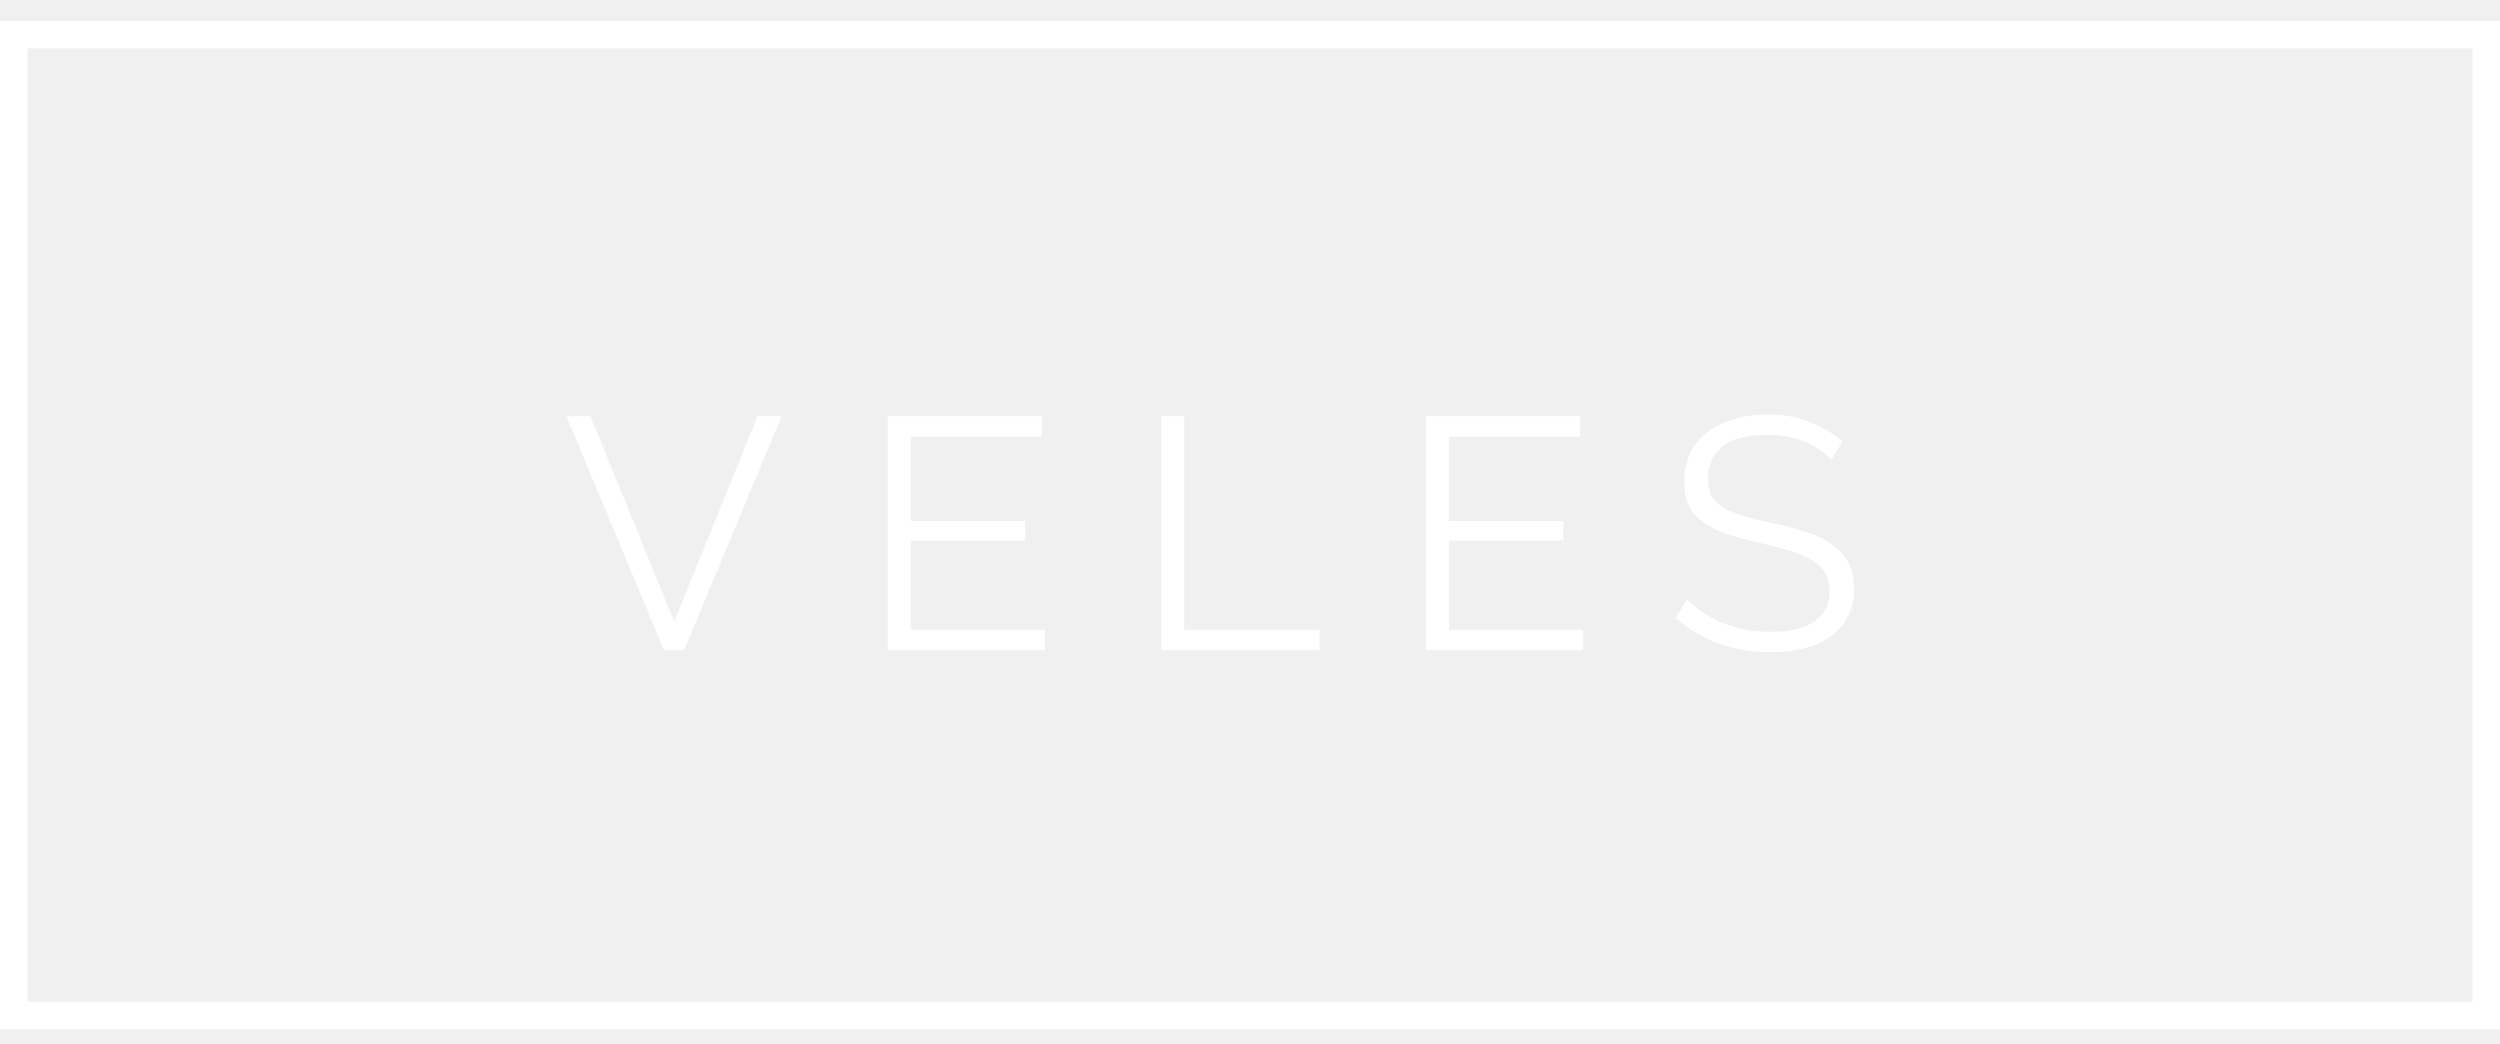
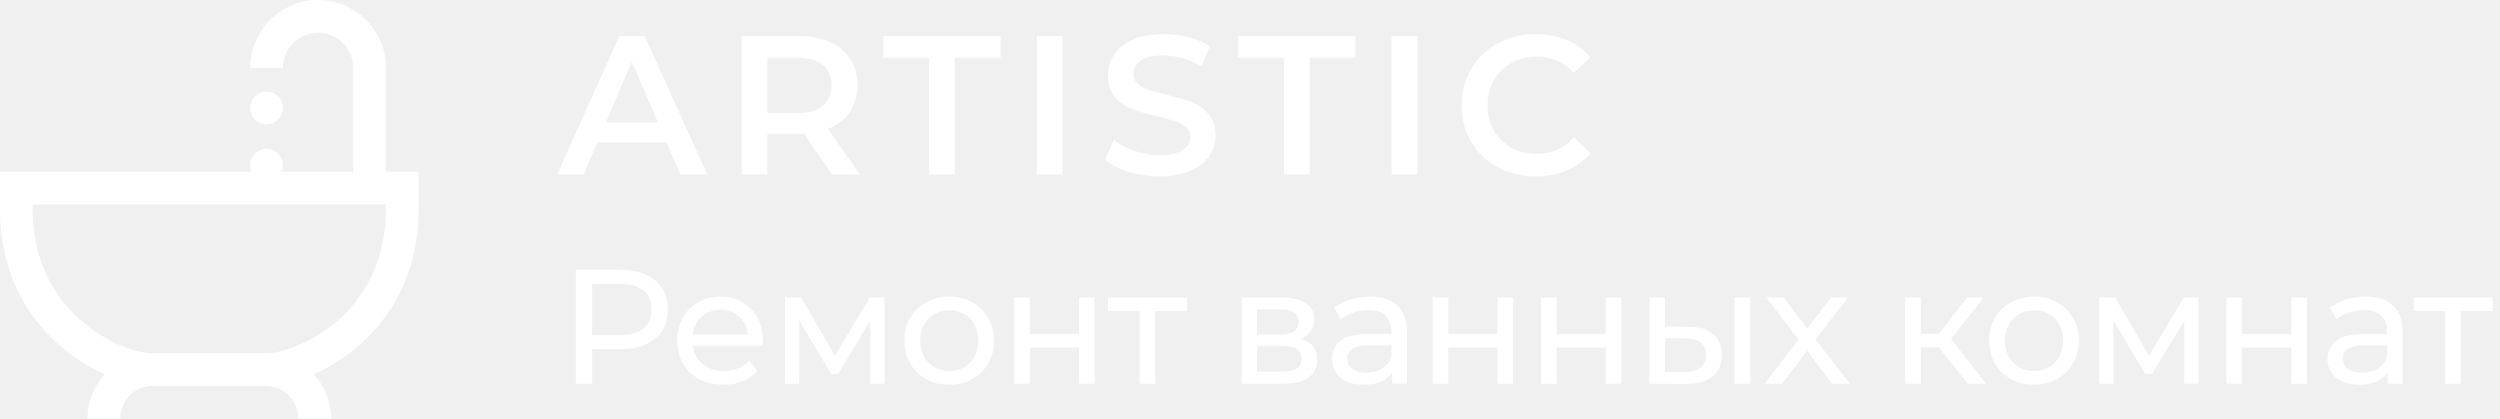
- <svg xmlns="http://www.w3.org/2000/svg" width="91" height="38" fill="none">
-   <path stroke="#fff" d="M.5 1.262h90v35.707H.5z" />
-   <path d="M21.492 15.148l3.049 7.476 3.035-7.476h.877l-3.552 8.52h-.732l-3.553-8.52h.877zm16.545 7.776v.744h-5.724v-8.52h5.616v.744h-4.776v3.072h4.164v.708h-4.164v3.252h4.884zm4.229.744v-8.52h.84v7.776h4.92v.744h-5.76zm15.36-.744v.744h-5.724v-8.52h5.616v.744h-4.776v3.072h4.164v.708h-4.164v3.252h4.884zm9.032-6.18a2.593 2.593 0 00-.96-.66 3.505 3.505 0 00-1.368-.252c-.752 0-1.3.143-1.644.431-.344.28-.516.664-.516 1.152 0 .257.044.469.132.637.096.16.24.3.432.42a3 3 0 00.732.311c.304.088.66.176 1.068.264.456.096.864.204 1.224.325.368.12.68.271.936.456.256.175.452.392.588.648.136.256.204.576.204.96 0 .392-.076.732-.228 1.02a2.033 2.033 0 01-.636.72 2.922 2.922 0 01-.972.432 5.423 5.423 0 01-1.236.131c-1.32 0-2.46-.412-3.42-1.236l.42-.683c.152.16.332.311.54.456.216.143.452.271.708.384.264.104.544.188.84.252.296.056.608.084.936.084.68 0 1.208-.12 1.584-.36.384-.248.576-.62.576-1.116 0-.264-.056-.485-.168-.66a1.286 1.286 0 00-.48-.468 3.279 3.279 0 00-.804-.348 16.97 16.97 0 00-1.116-.288 13.19 13.19 0 01-1.176-.325 3.135 3.135 0 01-.852-.42 1.708 1.708 0 01-.528-.6c-.112-.24-.168-.532-.168-.876 0-.392.072-.74.216-1.044.152-.311.364-.567.636-.768.272-.208.592-.364.96-.468a4.193 4.193 0 011.224-.168c.568 0 1.072.088 1.512.264.448.168.852.408 1.212.72l-.408.672z" fill="#fff" />
+ <svg xmlns="http://www.w3.org/2000/svg" width="215" height="36" fill="none">
+   <path d="M57.316 12.246h-5.95L50.193 15h-2.278L53.27 3.1h2.176L60.818 15h-2.312l-1.19-2.754zm-.731-1.734L54.341 5.31l-2.227 5.202h4.471zM71.562 15l-2.43-3.485a4.542 4.542 0 01-.46.017h-2.686V15h-2.21V3.1h4.896c1.032 0 1.927.17 2.686.51.771.34 1.36.827 1.768 1.462.408.635.612 1.388.612 2.261 0 .895-.22 1.666-.663 2.312-.43.646-1.054 1.128-1.87 1.445L73.942 15h-2.38zm-.05-7.667c0-.76-.25-1.343-.749-1.751-.498-.408-1.23-.612-2.193-.612h-2.584v4.743h2.584c.964 0 1.695-.204 2.193-.612.5-.42.748-1.009.748-1.768zm8.392-2.363H75.96V3.1h10.098v1.87h-3.944V15h-2.21V4.97zm9.258-1.87h2.21V15h-2.21V3.1zm10.562 12.07c-.918 0-1.807-.13-2.669-.391-.85-.26-1.524-.606-2.023-1.037l.765-1.717c.488.385 1.083.703 1.785.952a6.738 6.738 0 002.142.357c.884 0 1.542-.142 1.972-.425.442-.283.663-.657.663-1.122 0-.34-.124-.618-.374-.833a2.416 2.416 0 00-.918-.527 20.674 20.674 0 00-1.53-.425c-.906-.215-1.643-.43-2.21-.646a3.742 3.742 0 01-1.445-1.003c-.396-.465-.595-1.088-.595-1.87 0-.657.176-1.252.527-1.785.363-.544.901-.975 1.615-1.292.726-.317 1.61-.476 2.652-.476a8.5 8.5 0 012.142.272c.703.181 1.309.442 1.819.782l-.697 1.717a6.865 6.865 0 00-1.632-.697 6.1 6.1 0 00-1.649-.238c-.872 0-1.524.147-1.955.442-.42.295-.629.686-.629 1.173 0 .34.12.618.357.833.25.215.561.385.935.51s.884.266 1.53.425c.884.204 1.61.42 2.176.646.567.215 1.049.55 1.445 1.003.408.453.612 1.065.612 1.836a3.1 3.1 0 01-.544 1.785c-.351.533-.889.958-1.615 1.275-.725.317-1.609.476-2.652.476zm10.696-10.2h-3.944V3.1h10.098v1.87h-3.944V15h-2.21V4.97zm9.257-1.87h2.21V15h-2.21V3.1zm12.382 12.07c-1.201 0-2.289-.26-3.264-.782a5.967 5.967 0 01-2.278-2.193c-.544-.93-.816-1.978-.816-3.145s.278-2.216.833-3.145a5.843 5.843 0 012.278-2.176c.975-.533 2.063-.799 3.264-.799.975 0 1.864.17 2.669.51.805.34 1.485.833 2.04 1.479l-1.428 1.343c-.861-.93-1.921-1.394-3.179-1.394-.816 0-1.547.181-2.193.544a3.801 3.801 0 00-1.513 1.479c-.363.635-.544 1.354-.544 2.159 0 .805.181 1.524.544 2.159a3.92 3.92 0 001.513 1.496c.646.351 1.377.527 2.193.527 1.258 0 2.318-.47 3.179-1.411l1.428 1.36a5.413 5.413 0 01-2.057 1.479c-.805.34-1.694.51-2.669.51zM53.348 23.2c1.27 0 2.268.303 2.996.91.728.607 1.092 1.442 1.092 2.506 0 1.064-.364 1.9-1.092 2.506-.728.607-1.727.91-2.996.91h-2.422V33h-1.4v-9.8h3.822zm-.042 5.614c.887 0 1.563-.187 2.03-.56.467-.383.7-.929.7-1.638 0-.71-.233-1.25-.7-1.624-.467-.383-1.143-.574-2.03-.574h-2.38v4.396h2.38zm12.322.518c0 .103-.01.238-.028.406h-6.02c.084.653.369 1.18.854 1.582.495.392 1.106.588 1.834.588.887 0 1.6-.299 2.142-.896l.742.868a3.24 3.24 0 01-1.26.896 4.31 4.31 0 01-1.666.308c-.784 0-1.48-.159-2.086-.476a3.539 3.539 0 01-1.414-1.358c-.327-.579-.49-1.232-.49-1.96 0-.719.159-1.367.476-1.946A3.473 3.473 0 0160.042 26a3.784 3.784 0 011.918-.49c.71 0 1.34.163 1.89.49.56.317.994.765 1.302 1.344.317.579.476 1.241.476 1.988zm-3.668-2.688c-.644 0-1.185.196-1.624.588-.43.392-.681.905-.756 1.54h4.76c-.075-.625-.331-1.134-.77-1.526-.43-.401-.966-.602-1.61-.602zm14.097-1.064V33H74.84v-5.418l-2.772 4.578h-.588l-2.744-4.592V33h-1.232v-7.42h1.386l2.912 5.012 2.996-5.012h1.26zm5.584 7.504c-.737 0-1.4-.163-1.988-.49a3.62 3.62 0 01-1.386-1.344c-.327-.579-.49-1.232-.49-1.96s.163-1.377.49-1.946A3.49 3.49 0 0179.653 26c.588-.327 1.25-.49 1.988-.49.737 0 1.395.163 1.974.49a3.396 3.396 0 011.372 1.344c.336.57.504 1.218.504 1.946s-.168 1.381-.504 1.96a3.518 3.518 0 01-1.372 1.344c-.579.327-1.237.49-1.974.49zm0-1.176c.476 0 .9-.107 1.274-.322.383-.224.681-.532.896-.924a2.86 2.86 0 00.322-1.372c0-.513-.107-.966-.322-1.358a2.25 2.25 0 00-.896-.924 2.509 2.509 0 00-1.274-.322c-.476 0-.905.107-1.288.322a2.373 2.373 0 00-.896.924c-.215.392-.322.845-.322 1.358 0 .513.107.97.322 1.372.224.392.523.7.896.924.383.215.812.322 1.288.322zm5.58-6.328h1.345v3.15h4.228v-3.15h1.344V33h-1.344v-3.108h-4.228V33h-1.344v-7.42zm14.85 1.176h-2.716V33h-1.344v-6.244h-2.716V25.58h6.776v1.176zm9.768 2.394c.961.243 1.442.845 1.442 1.806 0 .653-.247 1.157-.742 1.512-.485.355-1.213.532-2.184.532h-3.57v-7.42h3.444c.877 0 1.563.168 2.058.504.495.327.742.793.742 1.4 0 .392-.107.733-.322 1.022-.205.28-.495.495-.868.644zm-3.738-.378h2.016c.513 0 .901-.093 1.162-.28.271-.187.406-.457.406-.812 0-.71-.523-1.064-1.568-1.064h-2.016v2.156zm2.156 3.192c.56 0 .98-.089 1.26-.266.28-.177.42-.453.42-.826 0-.383-.131-.667-.392-.854-.252-.187-.653-.28-1.204-.28h-2.24v2.226h2.156zm7.564-6.454c1.026 0 1.81.252 2.352.756.55.504.826 1.255.826 2.254V33h-1.274v-.98a2.162 2.162 0 01-.966.798c-.411.177-.901.266-1.47.266-.831 0-1.498-.2-2.002-.602-.495-.401-.742-.929-.742-1.582s.238-1.176.714-1.568c.476-.401 1.232-.602 2.268-.602h2.128v-.266c0-.579-.168-1.022-.504-1.33-.336-.308-.831-.462-1.484-.462-.439 0-.868.075-1.288.224a3.21 3.21 0 00-1.064.574l-.56-1.008a3.97 3.97 0 011.372-.7 5.59 5.59 0 011.694-.252zm-.308 6.538c.513 0 .956-.112 1.33-.336a2 2 0 00.812-.98v-1.036h-2.072c-1.139 0-1.708.383-1.708 1.148 0 .373.144.667.434.882.289.215.69.322 1.204.322zm5.696-6.468h1.344v3.15h4.228v-3.15h1.344V33h-1.344v-3.108h-4.228V33h-1.344v-7.42zm9.319 0h1.344v3.15h4.228v-3.15h1.344V33H138.1v-3.108h-4.228V33h-1.344v-7.42zm12.665 2.52c.934.01 1.648.224 2.142.644.495.42.742 1.013.742 1.778 0 .803-.27 1.423-.812 1.862-.532.43-1.297.64-2.296.63L141.847 33v-7.42h1.344v2.506l2.002.014zm3.99-2.52h1.344V33h-1.344v-7.42zm-4.312 6.412c.607.01 1.064-.112 1.372-.364.318-.252.476-.625.476-1.12 0-.485-.154-.84-.462-1.064-.308-.224-.77-.34-1.386-.35l-1.68-.028v2.912l1.68.014zM157.564 33l-2.142-2.842-2.17 2.842h-1.498l2.926-3.794-2.786-3.626h1.498l2.044 2.674 2.03-2.674h1.47l-2.8 3.626L159.09 33h-1.526zm9.164-3.136h-1.54V33h-1.344v-7.42h1.344v3.136h1.568l2.408-3.136h1.442l-2.814 3.57 3.01 3.85h-1.582l-2.492-3.136zm8.206 3.22c-.738 0-1.4-.163-1.988-.49a3.62 3.62 0 01-1.386-1.344c-.327-.579-.49-1.232-.49-1.96s.163-1.377.49-1.946A3.49 3.49 0 01172.946 26c.588-.327 1.25-.49 1.988-.49.737 0 1.395.163 1.974.49a3.398 3.398 0 011.372 1.344c.336.57.504 1.218.504 1.946s-.168 1.381-.504 1.96a3.521 3.521 0 01-1.372 1.344c-.579.327-1.237.49-1.974.49zm0-1.176c.476 0 .9-.107 1.274-.322.382-.224.681-.532.896-.924.214-.401.322-.859.322-1.372 0-.513-.108-.966-.322-1.358a2.257 2.257 0 00-.896-.924 2.51 2.51 0 00-1.274-.322c-.476 0-.906.107-1.288.322a2.368 2.368 0 00-.896.924c-.215.392-.322.845-.322 1.358 0 .513.107.97.322 1.372.224.392.522.7.896.924.382.215.812.322 1.288.322zm14.134-6.328V33h-1.218v-5.418l-2.772 4.578h-.588l-2.744-4.592V33h-1.232v-7.42h1.386l2.912 5.012 2.996-5.012h1.26zm2.406 0h1.344v3.15h4.228v-3.15h1.344V33h-1.344v-3.108h-4.228V33h-1.344v-7.42zm11.965-.07c1.027 0 1.811.252 2.352.756.551.504.826 1.255.826 2.254V33h-1.274v-.98a2.162 2.162 0 01-.966.798c-.41.177-.9.266-1.47.266-.83 0-1.498-.2-2.002-.602-.494-.401-.742-.929-.742-1.582s.238-1.176.714-1.568c.476-.401 1.232-.602 2.268-.602h2.128v-.266c0-.579-.168-1.022-.504-1.33-.336-.308-.83-.462-1.484-.462a3.83 3.83 0 00-1.288.224 3.22 3.22 0 00-1.064.574l-.56-1.008c.383-.308.84-.541 1.372-.7a5.595 5.595 0 011.694-.252zm-.308 6.538c.514 0 .957-.112 1.33-.336.374-.233.644-.56.812-.98v-1.036h-2.072c-1.138 0-1.708.383-1.708 1.148 0 .373.145.667.434.882.29.215.691.322 1.204.322zm11.227-5.292h-2.716V33h-1.344v-6.244h-2.716V25.58h6.776v1.176zm-181.17-11.99v-8.93A5.842 5.842 0 0027.352 0a5.843 5.843 0 00-5.836 5.836h2.812a3.027 3.027 0 013.024-3.024 3.027 3.027 0 013.023 3.024v8.93H24.21a1.406 1.406 0 10-2.577 0H0V18c0 7.893 4.887 12.353 9.017 14.188A5.603 5.603 0 007.523 36h2.813a2.816 2.816 0 012.812-2.813h9.704A2.816 2.816 0 0125.664 36h2.813c0-1.47-.568-2.81-1.494-3.812C31.113 30.353 36 25.893 36 18v-3.234h-2.813zm0 3.234c0 4.929-2.275 7.938-4.183 9.595-2.333 2.025-4.926 2.78-6.013 2.78h-9.984c-1.087 0-3.68-.755-6.013-2.78C5.087 25.938 2.812 22.929 2.812 18v-.422h30.375V18z" fill="#fff" />
+   <path d="M22.922 10.688a1.406 1.406 0 100-2.813 1.406 1.406 0 000 2.813z" fill="#fff" />
</svg>
